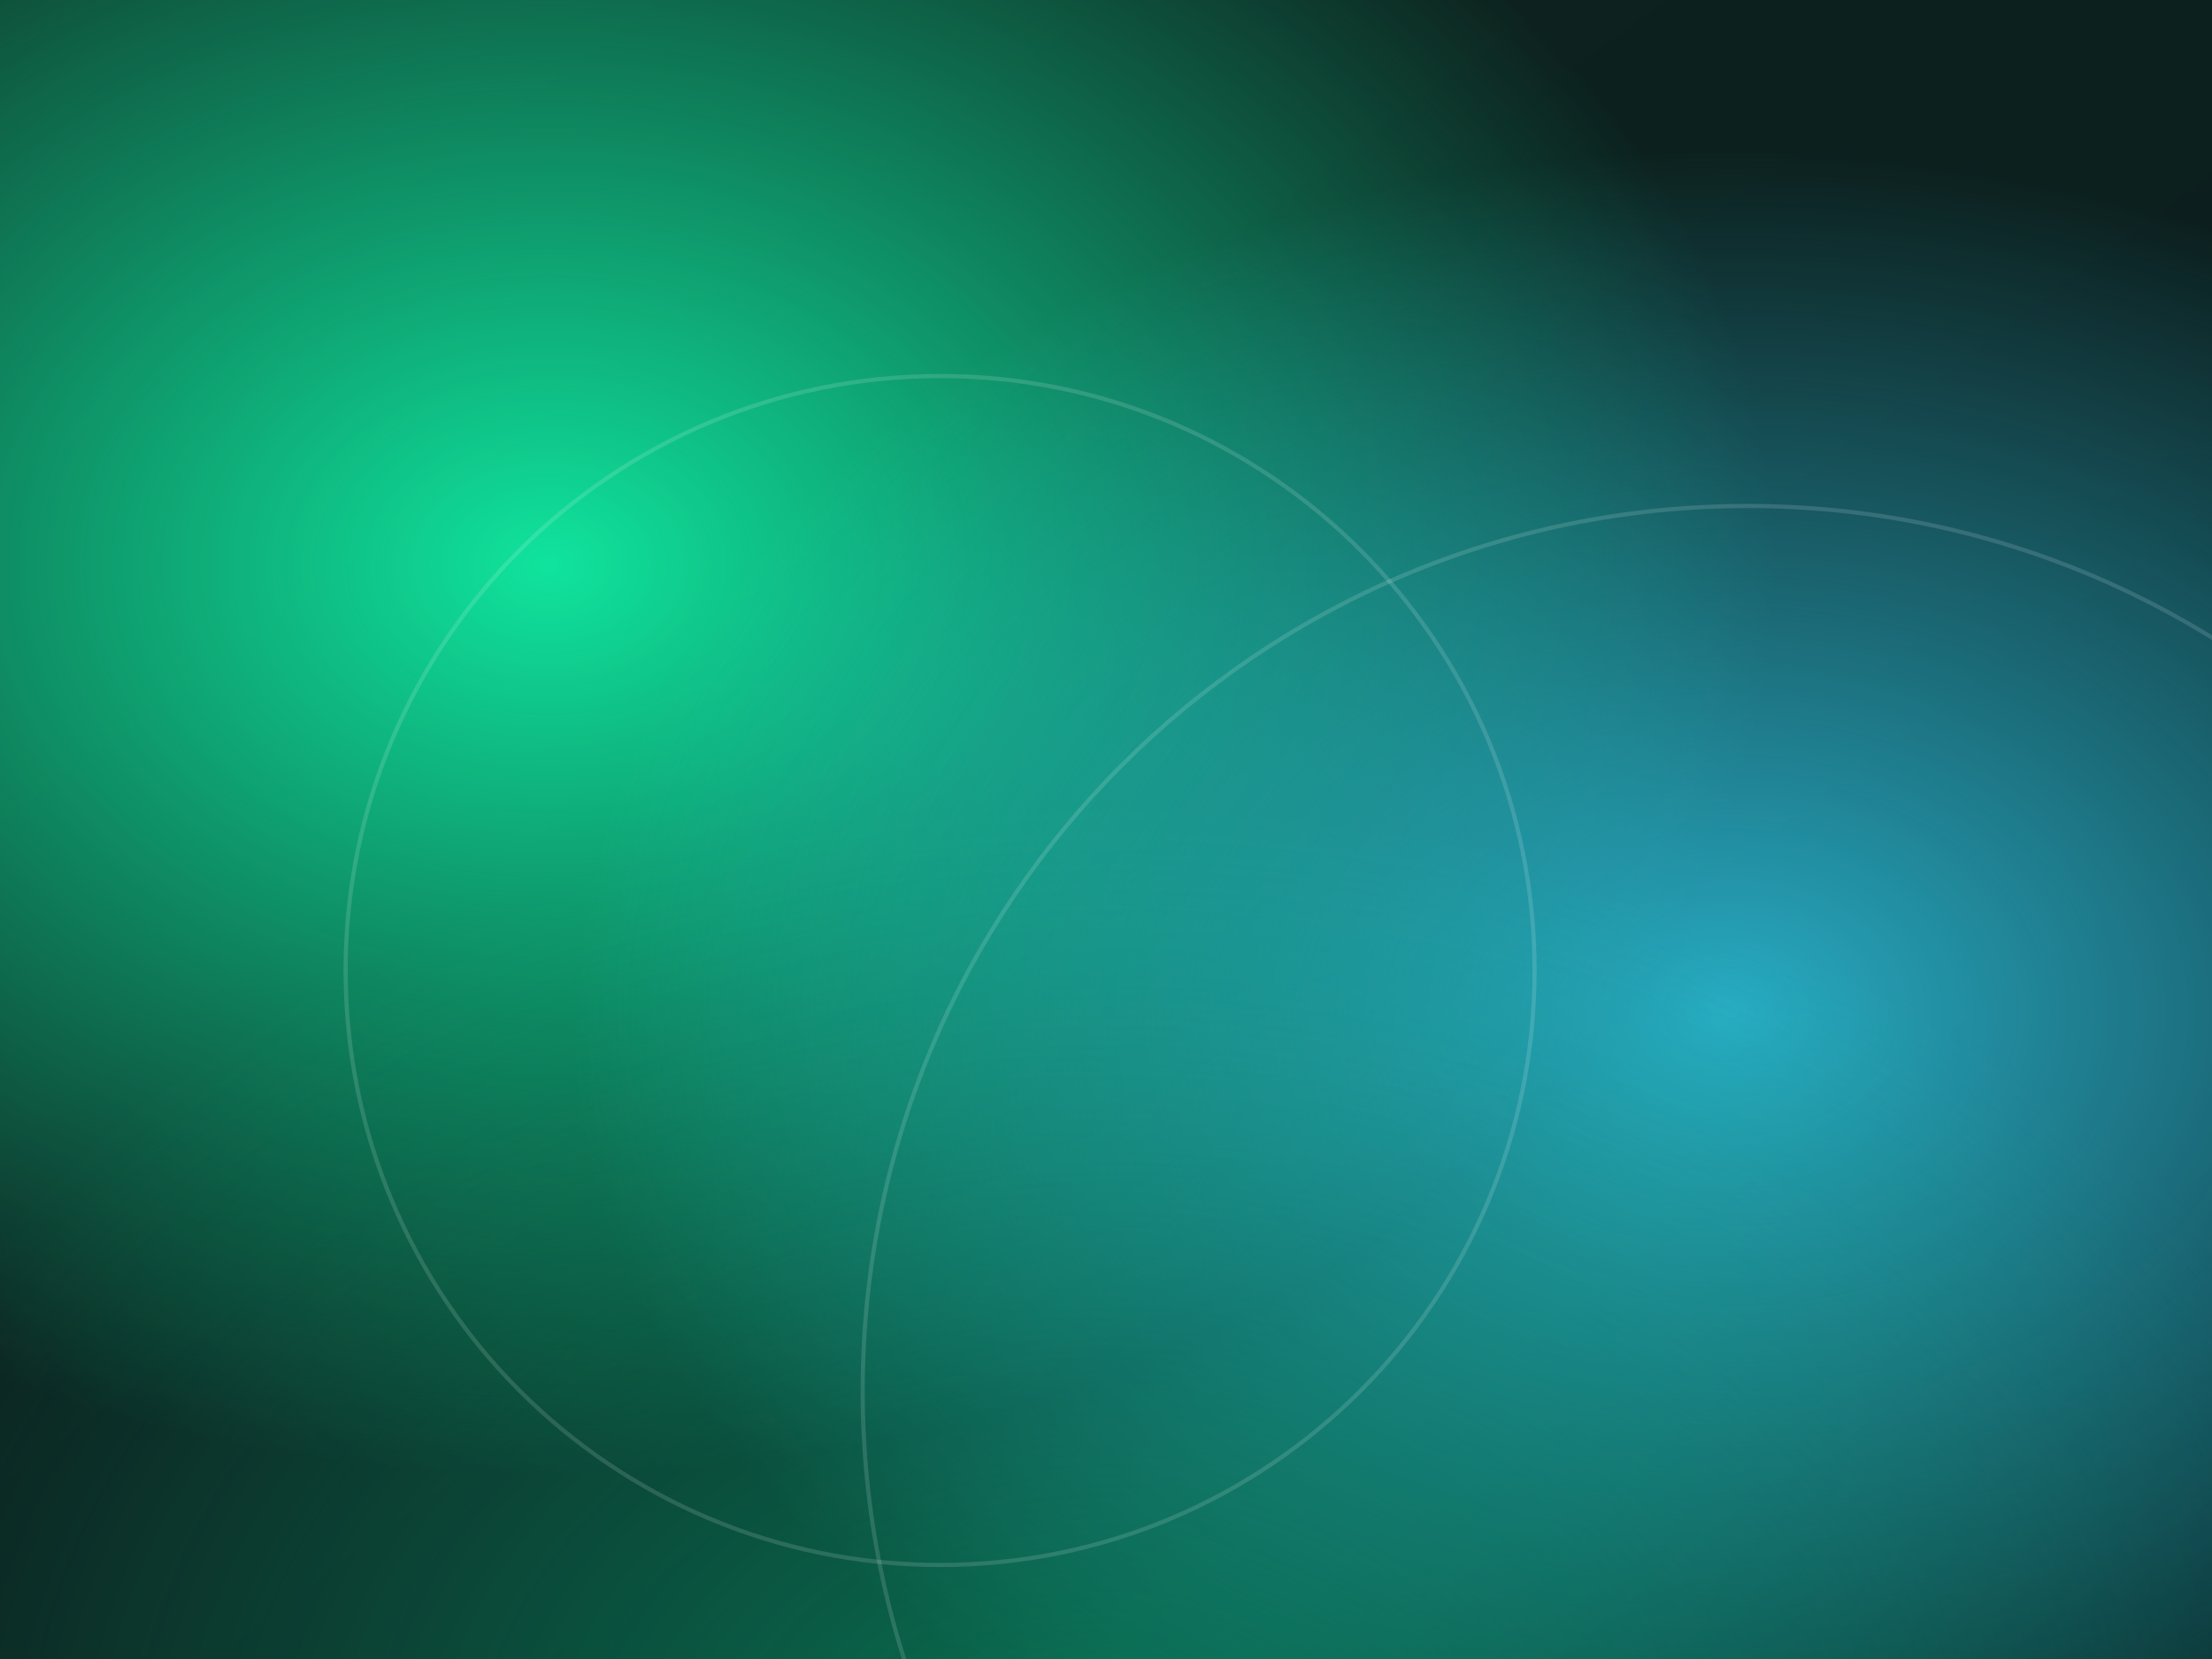
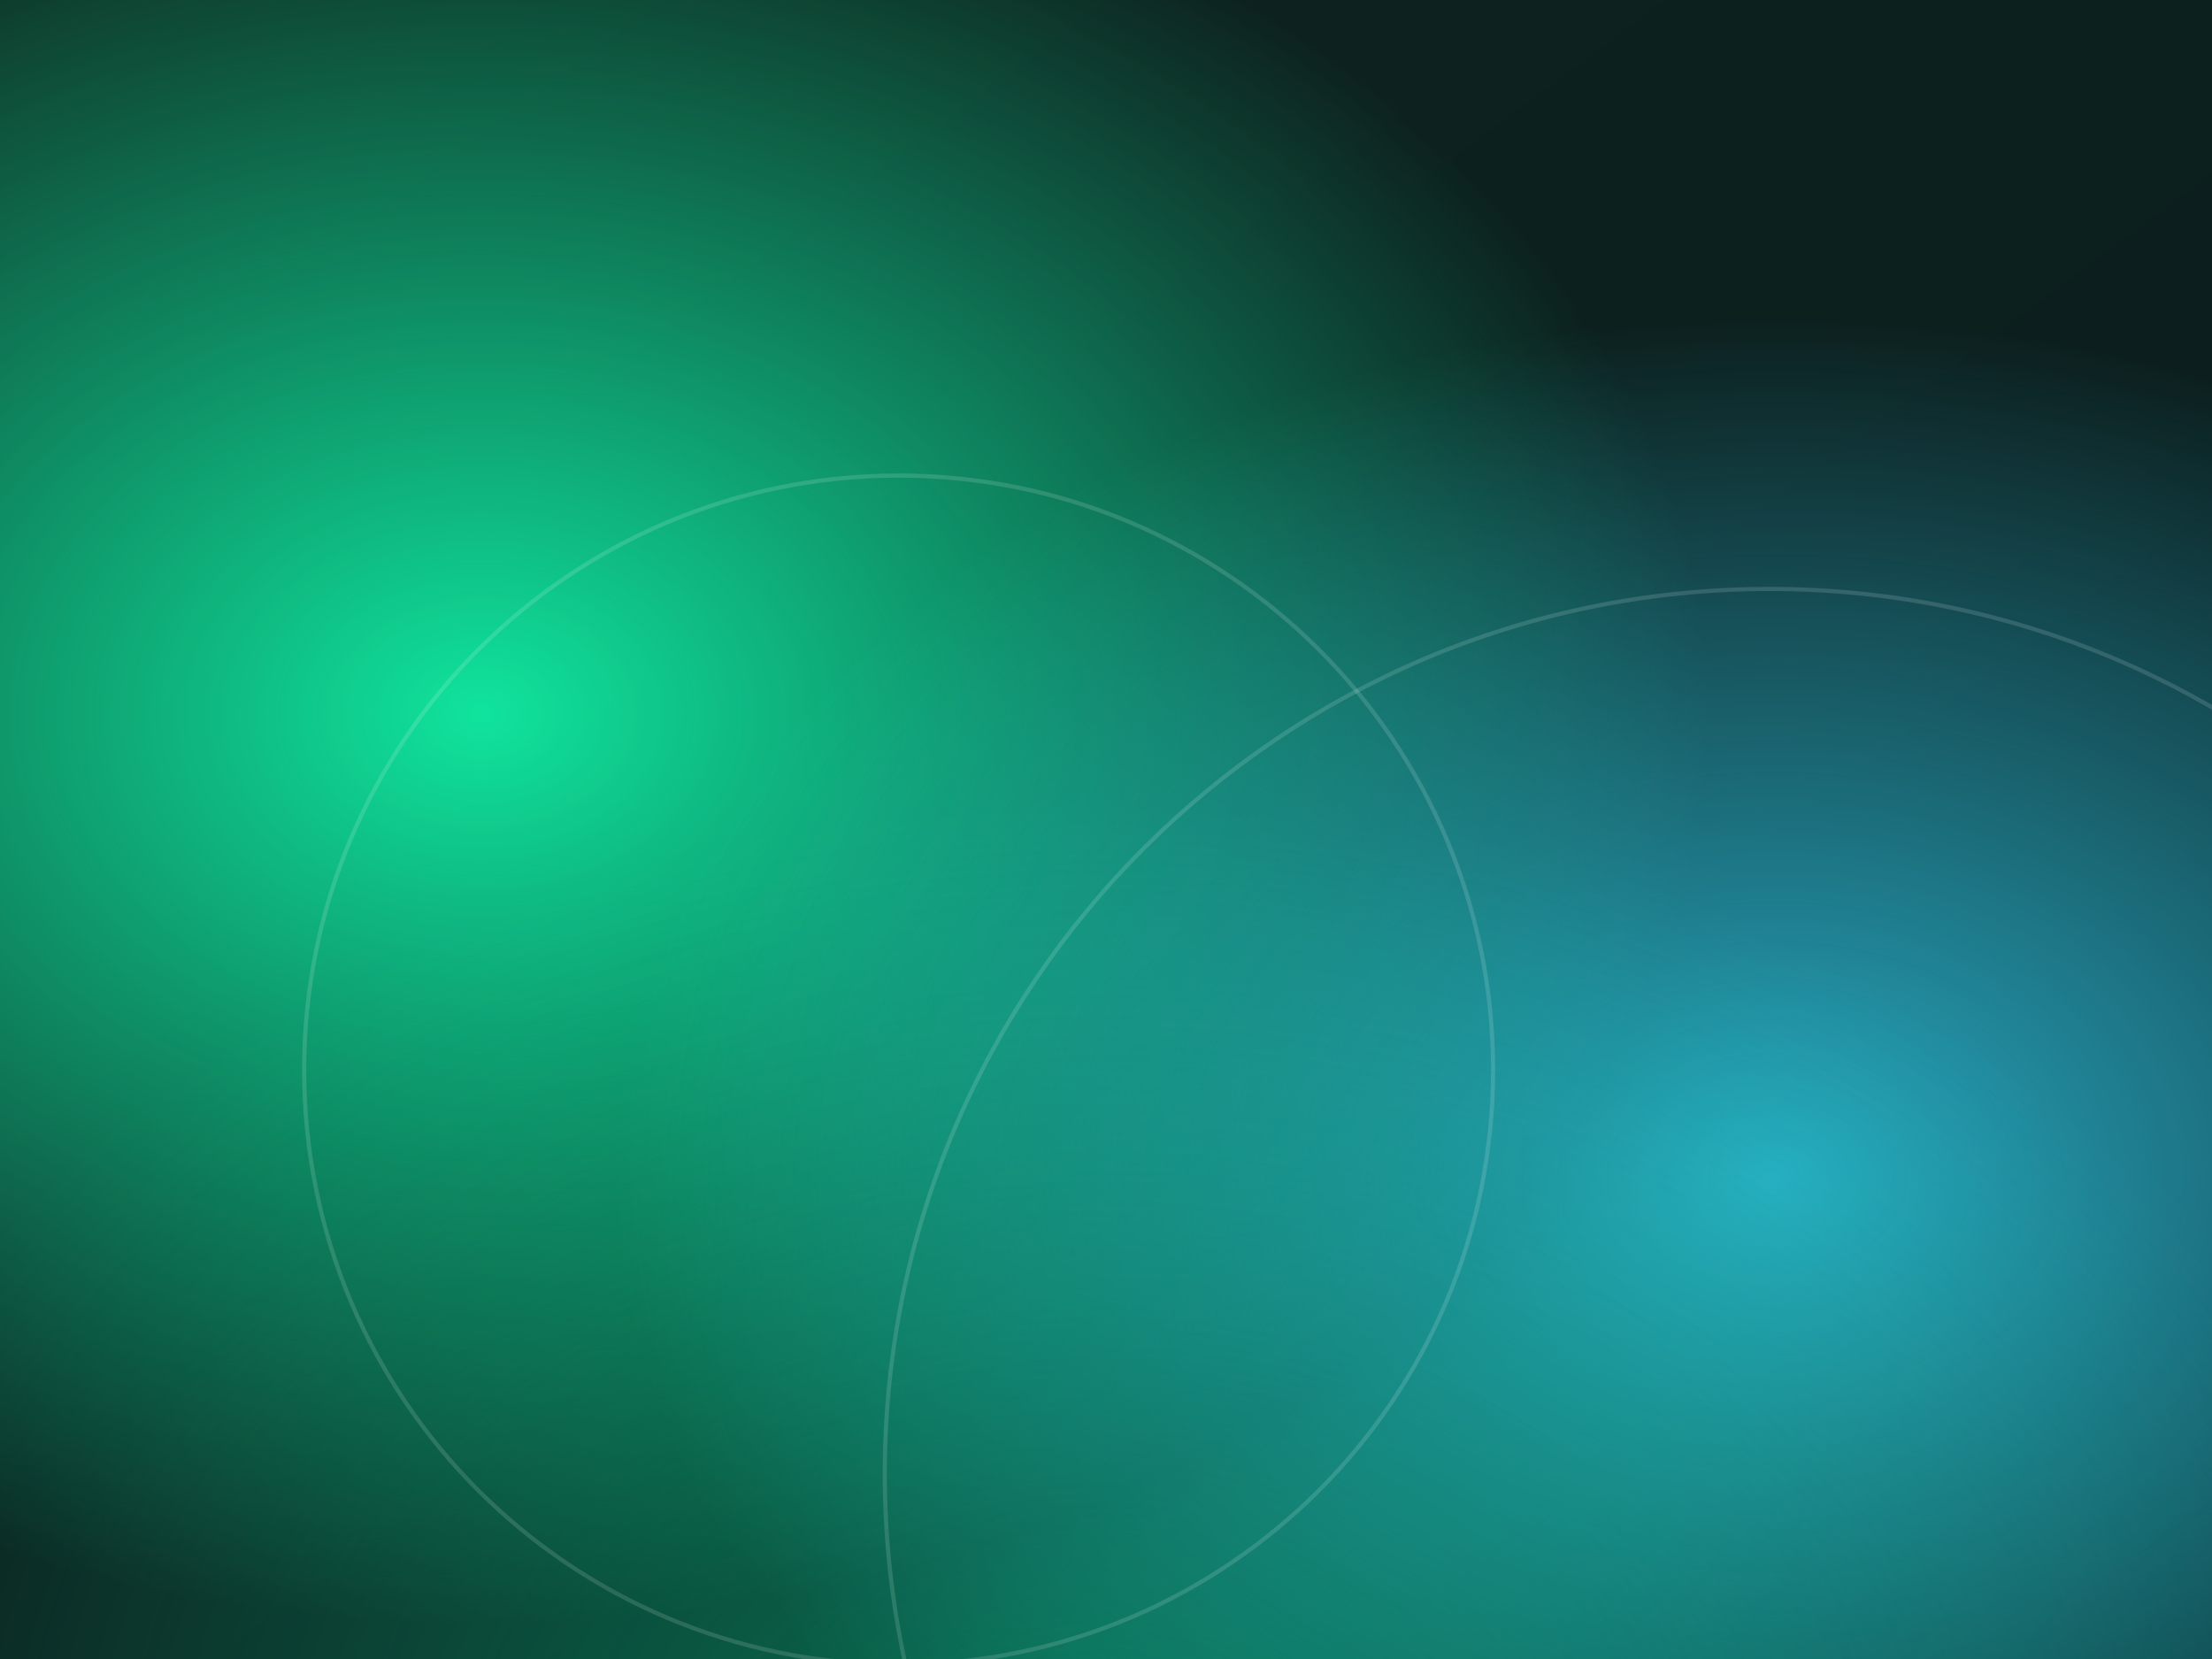
<svg xmlns="http://www.w3.org/2000/svg" viewBox="0 0 800 600" width="800" height="600" role="img" aria-label="">
  <defs>
    <linearGradient id="base" x1="0" y1="0" x2="1" y2="1">
      <stop offset="0" stop-color="hsl(160, 45%, 10%)" />
      <stop offset="1" stop-color="hsl(190, 50%, 8%)" />
    </linearGradient>
-     <radialGradient id="a" cx="25%" cy="34%" r="55%">
+     <radialGradient id="a" cx="22%" cy="43%" r="55%">
      <stop offset="0" stop-color="hsl(160, 95%, 52%)" stop-opacity="0.90" />
      <stop offset="1" stop-color="hsl(160, 95%, 52%)" stop-opacity="0" />
    </radialGradient>
-     <radialGradient id="b" cx="78%" cy="61%" r="52%">
+     <radialGradient id="b" cx="80%" cy="71%" r="52%">
      <stop offset="0" stop-color="hsl(190, 92%, 58%)" stop-opacity="0.76" />
      <stop offset="1" stop-color="hsl(190, 92%, 58%)" stop-opacity="0" />
    </radialGradient>
    <radialGradient id="c" cx="50%" cy="108%" r="60%">
      <stop offset="0" stop-color="hsl(160, 95%, 48%)" stop-opacity="0.40" />
      <stop offset="1" stop-color="hsl(160, 95%, 48%)" stop-opacity="0" />
    </radialGradient>
  </defs>
  <rect width="800" height="600" fill="url(#base)" />
  <rect width="800" height="600" fill="url(#a)" />
  <rect width="800" height="600" fill="url(#b)" />
  <rect width="800" height="600" fill="url(#c)" />
  <g fill="none" stroke="hsl(0, 0%, 100%)" stroke-opacity="0.14" stroke-width="1.5">
-     <circle cx="340" cy="351" r="215" />
-     <circle cx="632" cy="503" r="320" />
+     <circle cx="325" cy="387" r="215" />
+     <circle cx="640" cy="533" r="320" />
  </g>
</svg>
